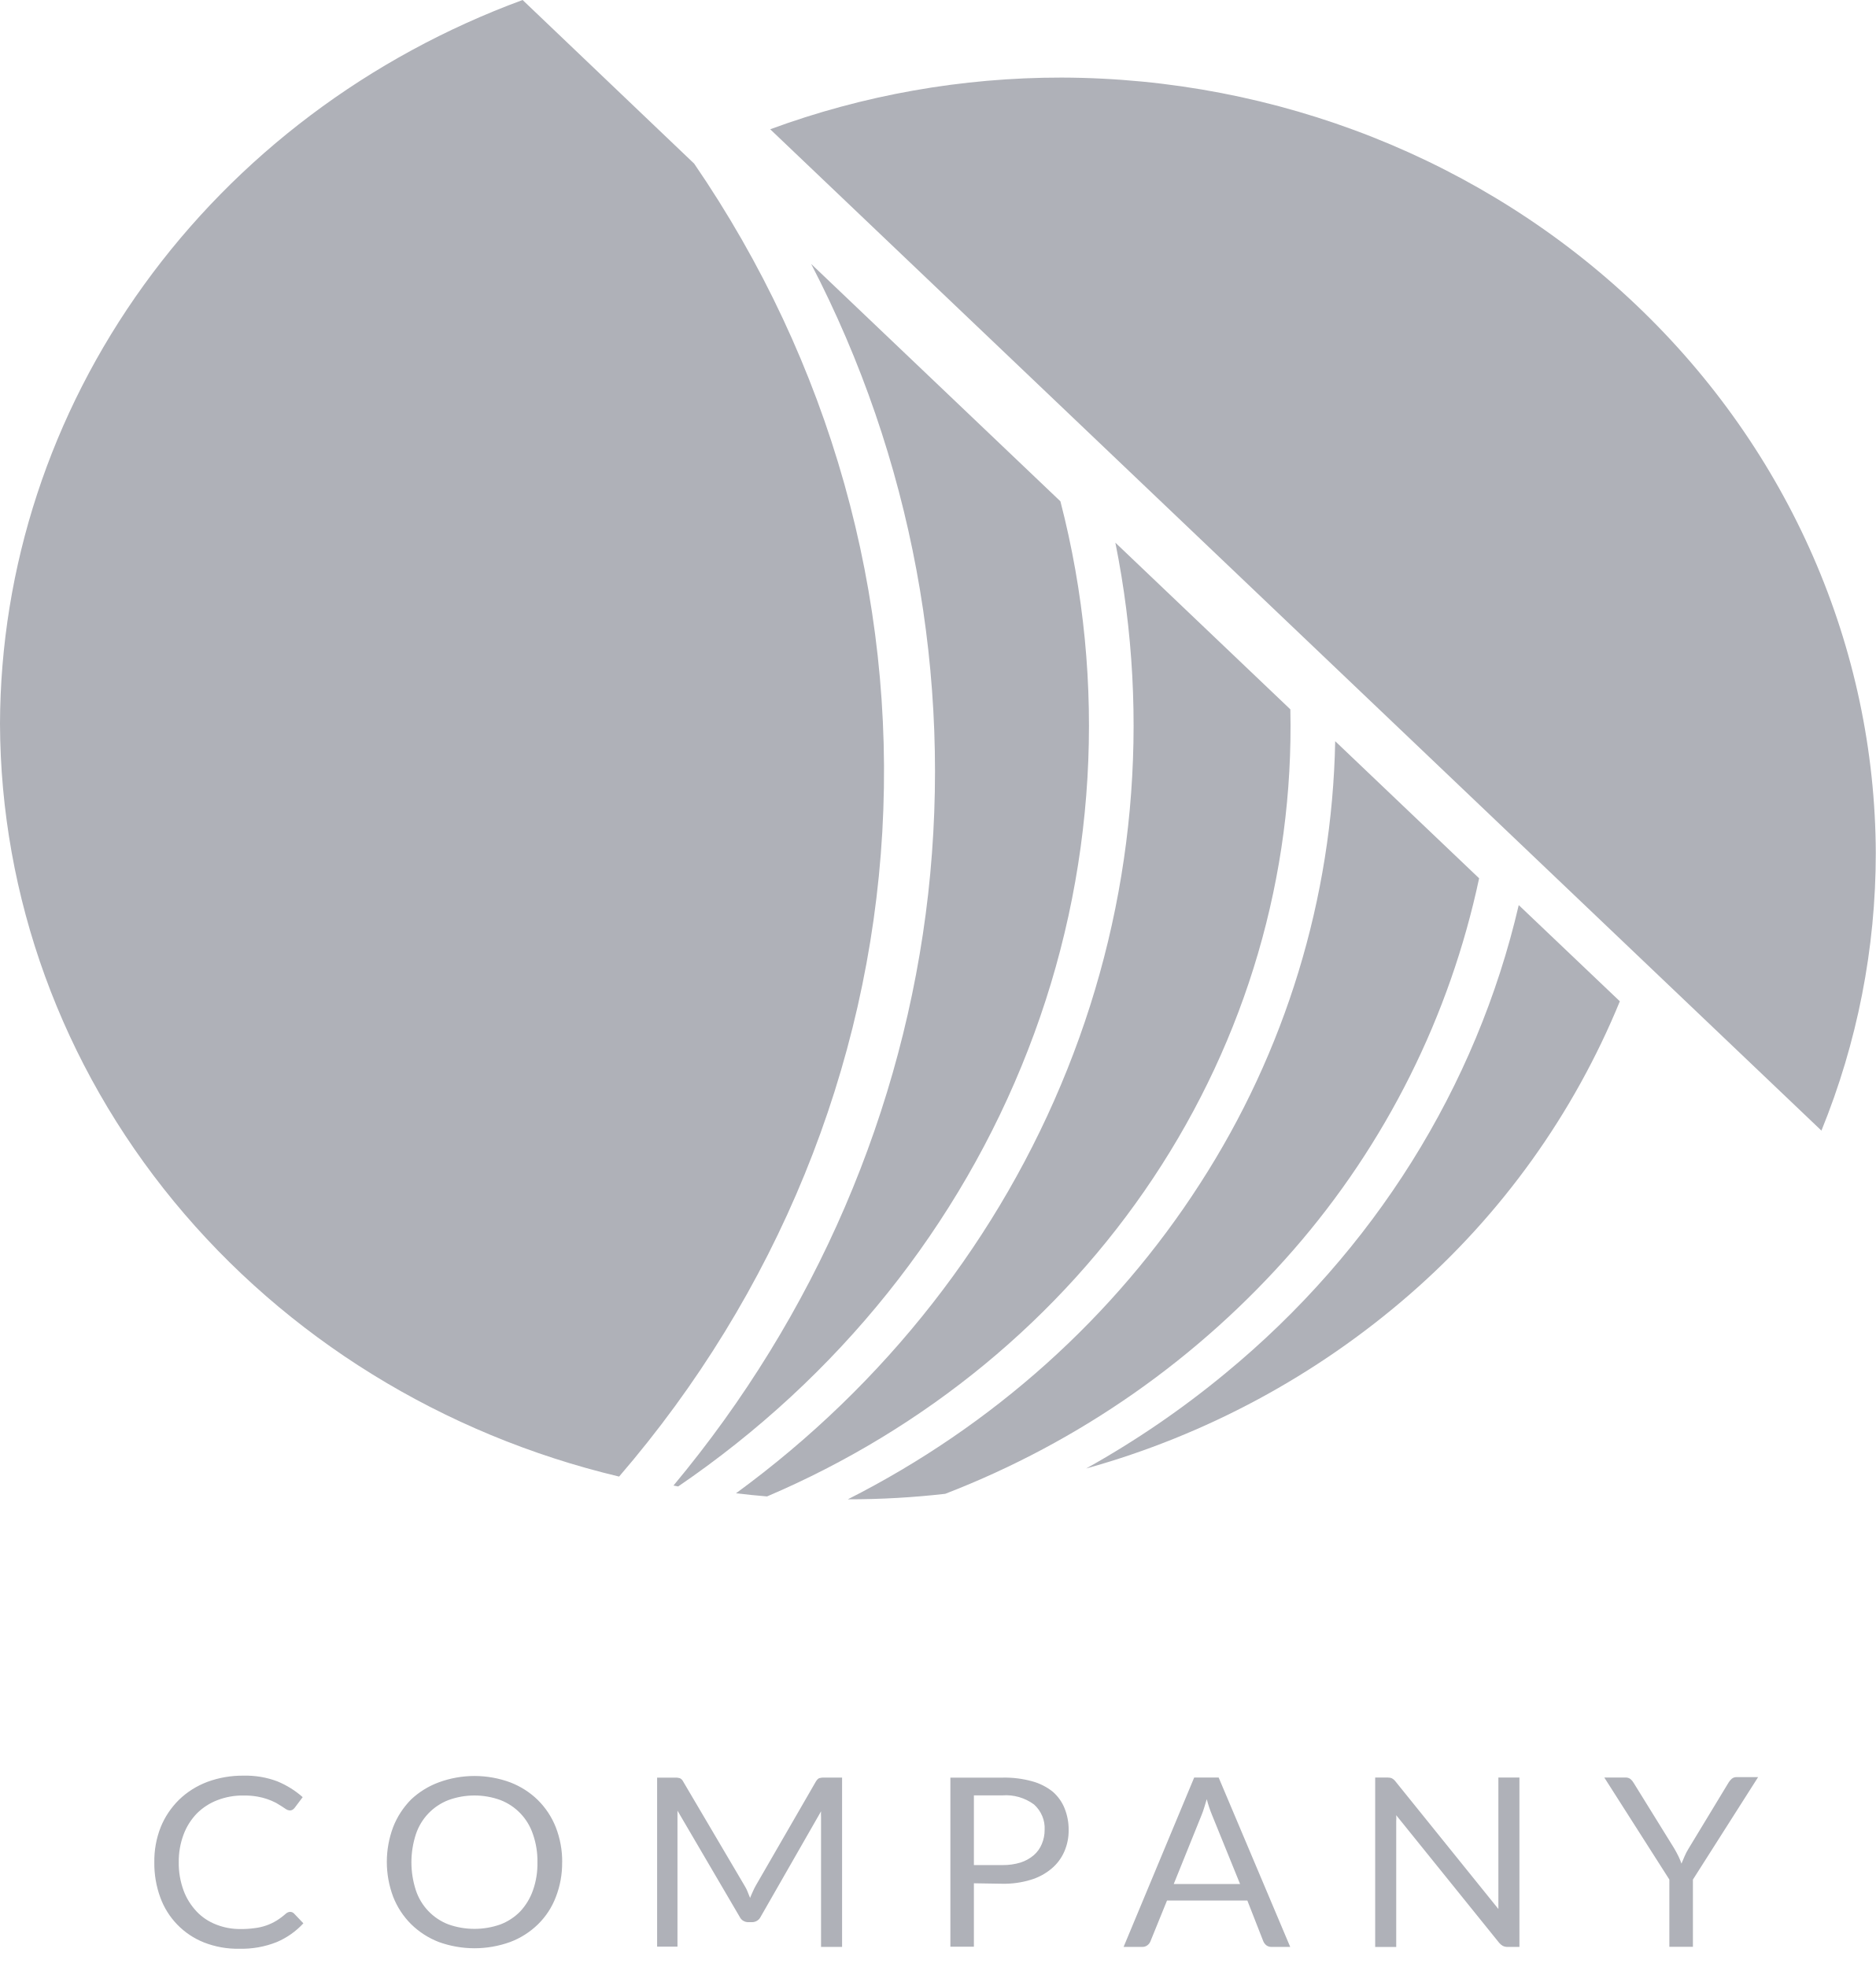
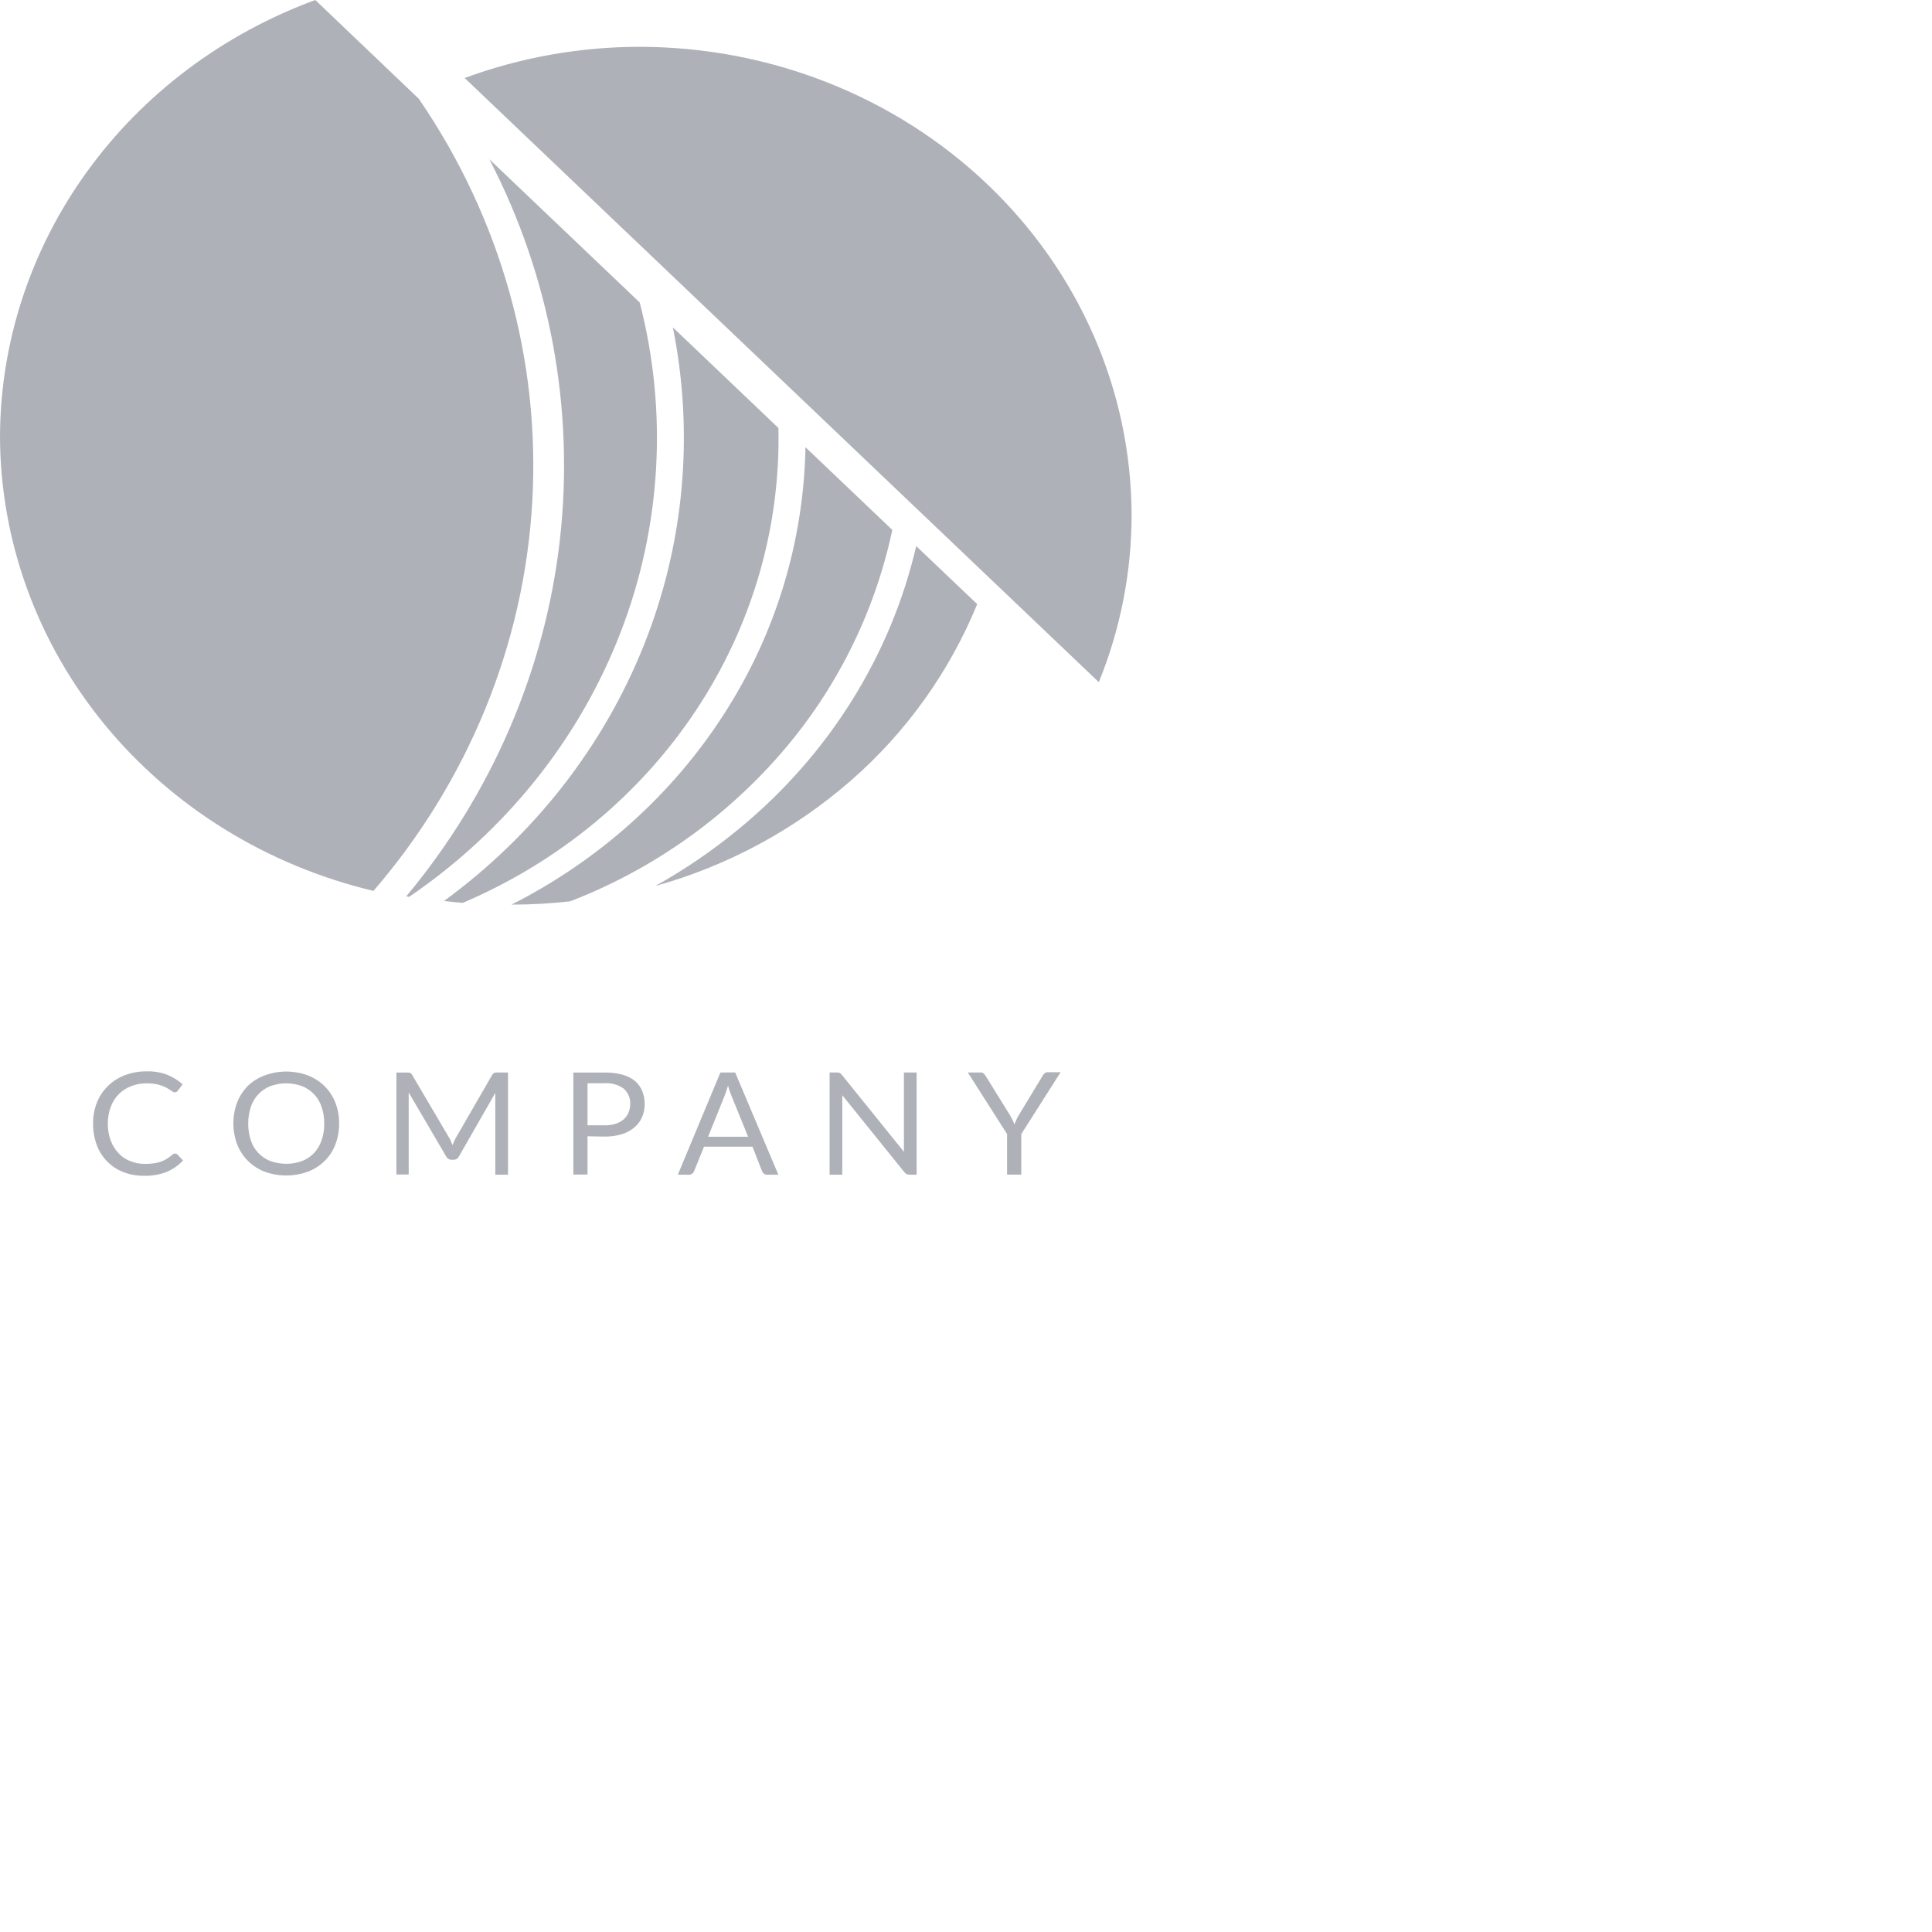
- <svg xmlns="http://www.w3.org/2000/svg" width="41" height="43" fill="none">
+ <svg xmlns="http://www.w3.org/2000/svg" width="70" height="70" fill="none">
  <path d="M6.345 41.795a.118.118 0 01.08.034l.206.216c-.16.174-.357.314-.579.409-.26.104-.539.154-.82.147a2.01 2.01 0 01-.772-.137 1.672 1.672 0 01-.957-.986 2.163 2.163 0 01-.13-.767 2.017 2.017 0 01.14-.77c.09-.222.226-.425.4-.597.175-.17.385-.302.617-.39.253-.094.523-.14.794-.137.253-.006.504.036.739.125.203.084.39.2.553.345l-.173.23a.173.173 0 01-.044.042.11.11 0 01-.069.018.157.157 0 01-.075-.025l-.092-.061-.129-.079a1.4 1.4 0 00-.406-.137 1.643 1.643 0 00-.306-.024 1.532 1.532 0 00-.571.102 1.29 1.29 0 00-.448.29c-.128.133-.227.29-.29.46-.073.195-.109.401-.106.608-.003.21.033.42.106.618.062.169.16.325.285.458.118.125.264.222.427.285.168.066.348.1.53.098.105.001.21-.005.314-.02.17-.02.332-.076.476-.164.072-.045.14-.096.203-.152a.153.153 0 01.097-.04zM12.287 40.71c.003.26-.044.52-.139.763a1.655 1.655 0 01-.387.592 1.754 1.754 0 01-.608.388 2.296 2.296 0 01-1.564 0 1.777 1.777 0 01-.604-.39 1.74 1.74 0 01-.391-.597 2.167 2.167 0 010-1.527c.087-.223.22-.427.39-.6a1.78 1.78 0 01.605-.375 2.258 2.258 0 011.564 0c.228.088.435.22.607.39.17.17.301.37.388.59.095.245.143.505.14.767zm-.54 0a1.759 1.759 0 00-.098-.612 1.208 1.208 0 00-.71-.747 1.658 1.658 0 00-1.137 0 1.208 1.208 0 00-.712.747c-.13.4-.13.827 0 1.226a1.203 1.203 0 00.712.745c.367.13.77.13 1.137 0 .166-.064.314-.162.435-.287.123-.134.217-.29.275-.458.07-.198.102-.405.098-.613zM16.34 41.353l.055.137c.02-.049.038-.093.059-.137a1.28 1.28 0 01.067-.135l1.314-2.276c.026-.04.05-.064.075-.071a.323.323 0 01.108-.012h.388v3.702h-.46V39.84v-.115a1.13 1.13 0 010-.128l-1.322 2.309a.202.202 0 01-.078.084.216.216 0 01-.113.03h-.074c-.04.001-.08-.01-.113-.03a.2.2 0 01-.077-.084l-1.361-2.324v2.973h-.445v-3.695h.388a.323.323 0 01.108.012.15.15 0 01.072.071l1.343 2.279a.812.812 0 01.067.132zM21.287 41.17v1.386h-.514V38.86h1.147a2.25 2.25 0 01.64.08c.167.045.321.124.453.23.114.1.202.225.257.363.06.151.09.312.088.473.002.162-.03.323-.096.473a1.013 1.013 0 01-.277.37 1.27 1.27 0 01-.456.245c-.2.061-.41.09-.62.086l-.622-.01zm0-.398h.623c.135.002.27-.017.398-.056a.843.843 0 00.288-.16.651.651 0 00.175-.244.768.768 0 00.062-.312.677.677 0 00-.052-.3.707.707 0 00-.18-.253 1.033 1.033 0 00-.691-.199h-.623v1.524zM28.201 42.561h-.406a.181.181 0 01-.114-.034.226.226 0 01-.067-.086l-.35-.894h-1.756l-.363.894a.2.2 0 01-.064.083.181.181 0 01-.116.037h-.406l1.543-3.703h.535l1.564 3.703zm-2.546-1.375h1.45l-.612-1.507a2.6 2.6 0 01-.116-.348l-.059.194a1.84 1.84 0 01-.056.157l-.607 1.504zM30.423 38.875c.031.017.058.04.078.067l2.25 2.79v-.129-2.745h.46v3.703h-.257a.23.23 0 01-.105-.022.283.283 0 01-.082-.069l-2.249-2.788c.003.042.003.085 0 .127v2.753h-.46v-3.704h.273c.032 0 .063.005.092.017zM37.003 41.088v1.47h-.515v-1.47l-1.422-2.23h.46a.173.173 0 01.111.032.314.314 0 01.07.084l.89 1.438c.035.061.066.118.092.172.026.053.046.105.064.156l.067-.159a1.3 1.3 0 01.088-.169l.877-1.448a.379.379 0 01.067-.079.161.161 0 01.11-.036h.466l-1.425 2.24zM16.086 32.644c.224.027.45.05.68.069 3.47-1.48 6.406-3.9 8.44-6.96 2.035-3.06 3.077-6.624 2.998-10.246l-3.825-3.644a20.22 20.22 0 01-1.05 11.512c-1.465 3.67-3.973 6.88-7.243 9.27z" fill="#AFB1B8" />
  <path d="M14.72 32.475l.103.02c3.494-2.382 6.159-5.707 7.648-9.546a19.54 19.54 0 00.707-11.99L17.73 5.77a24.082 24.082 0 012.558 13.768c-.533 4.728-2.464 9.214-5.568 12.938zM33.196 19.786c-.925 3.98-3.173 7.568-6.41 10.234a20.218 20.218 0 01-3.045 2.082 18.187 18.187 0 007.08-3.813 17.085 17.085 0 004.585-6.4l-2.21-2.103z" fill="#AFB1B8" />
  <path d="M32.33 19.2l-3.146-2.997a18.474 18.474 0 01-2.953 9.67c-1.873 2.915-4.532 5.299-7.699 6.903h.016c.706 0 1.41-.04 2.112-.12a19.338 19.338 0 007.61-5.33 18.092 18.092 0 004.06-8.126zM15.176 3.58L11.423 0c-3.355 1.235-6.24 3.406-8.278 6.23C1.107 9.053.01 12.397 0 15.823c.013 3.787 1.35 7.46 3.801 10.441 2.451 2.98 5.875 5.097 9.731 6.015 3.442-3.995 5.457-8.932 5.753-14.093.295-5.161-1.144-10.277-4.11-14.606zM41 18.649c-.014-4.492-1.893-8.797-5.227-11.973-3.334-3.177-7.852-4.967-12.567-4.98-2.179-.002-4.34.381-6.371 1.13l22.977 21.89A16.072 16.072 0 0041 18.65z" fill="#AFB1B8" />
</svg>
